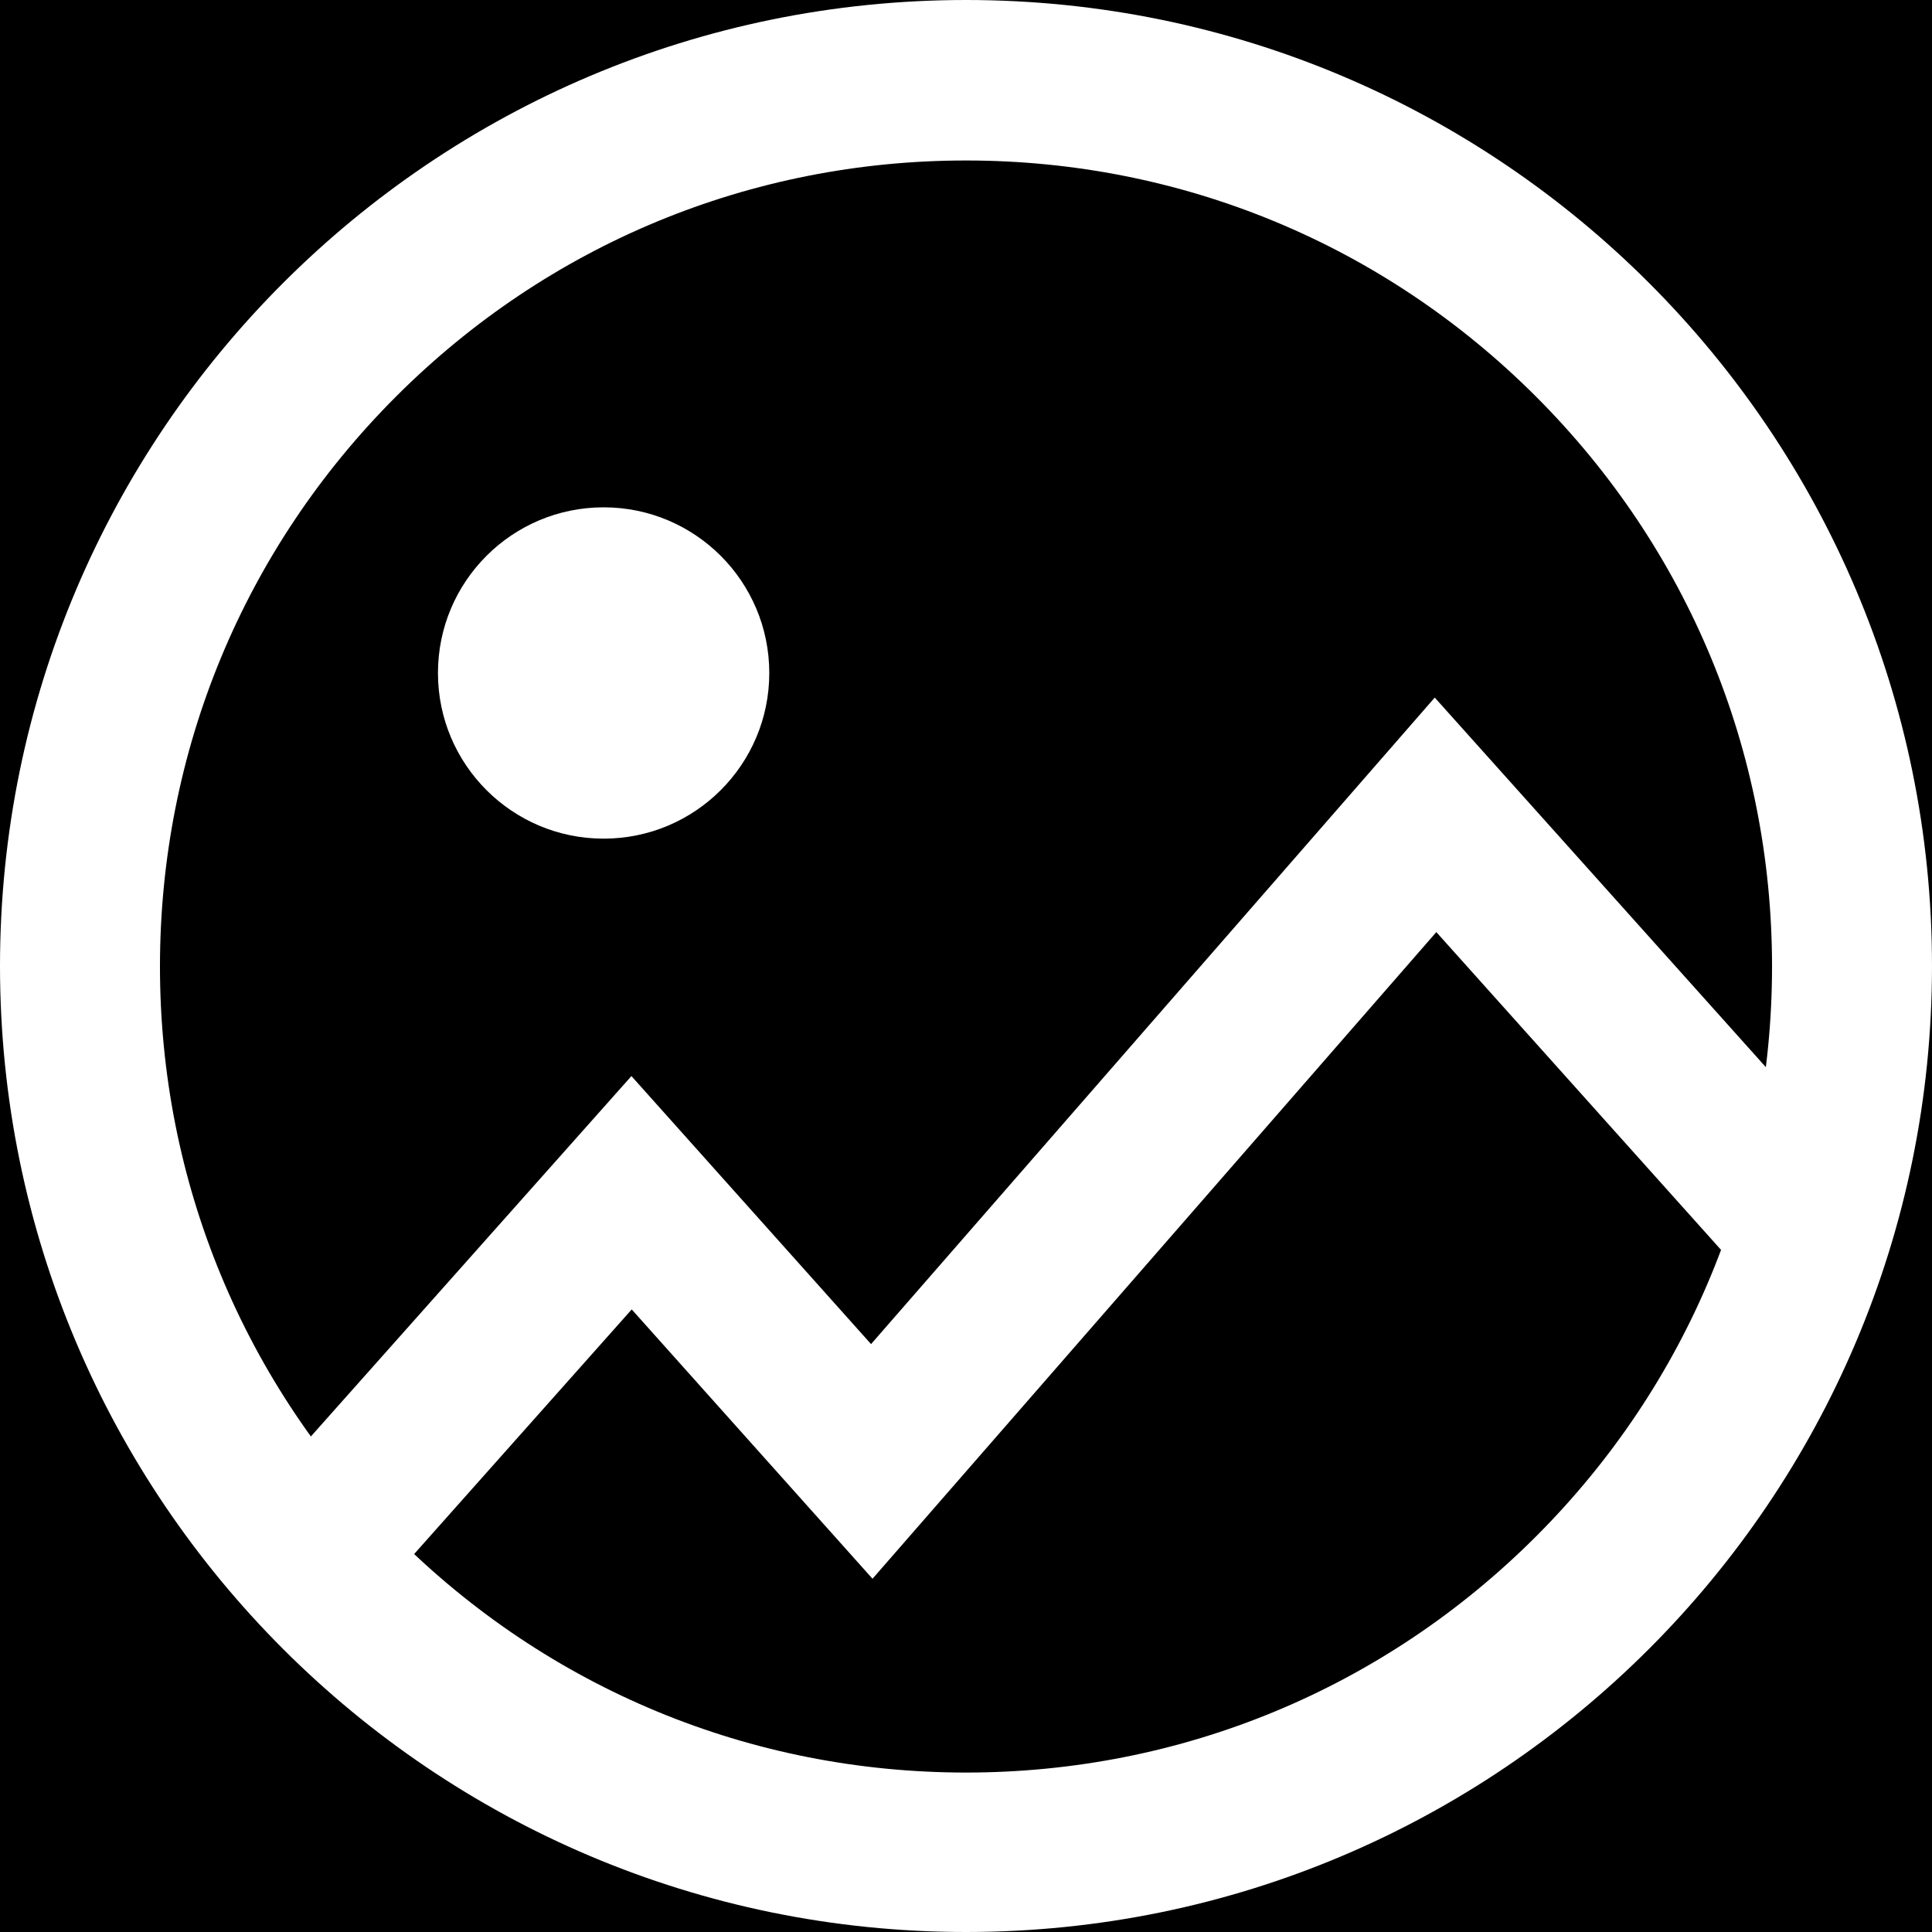
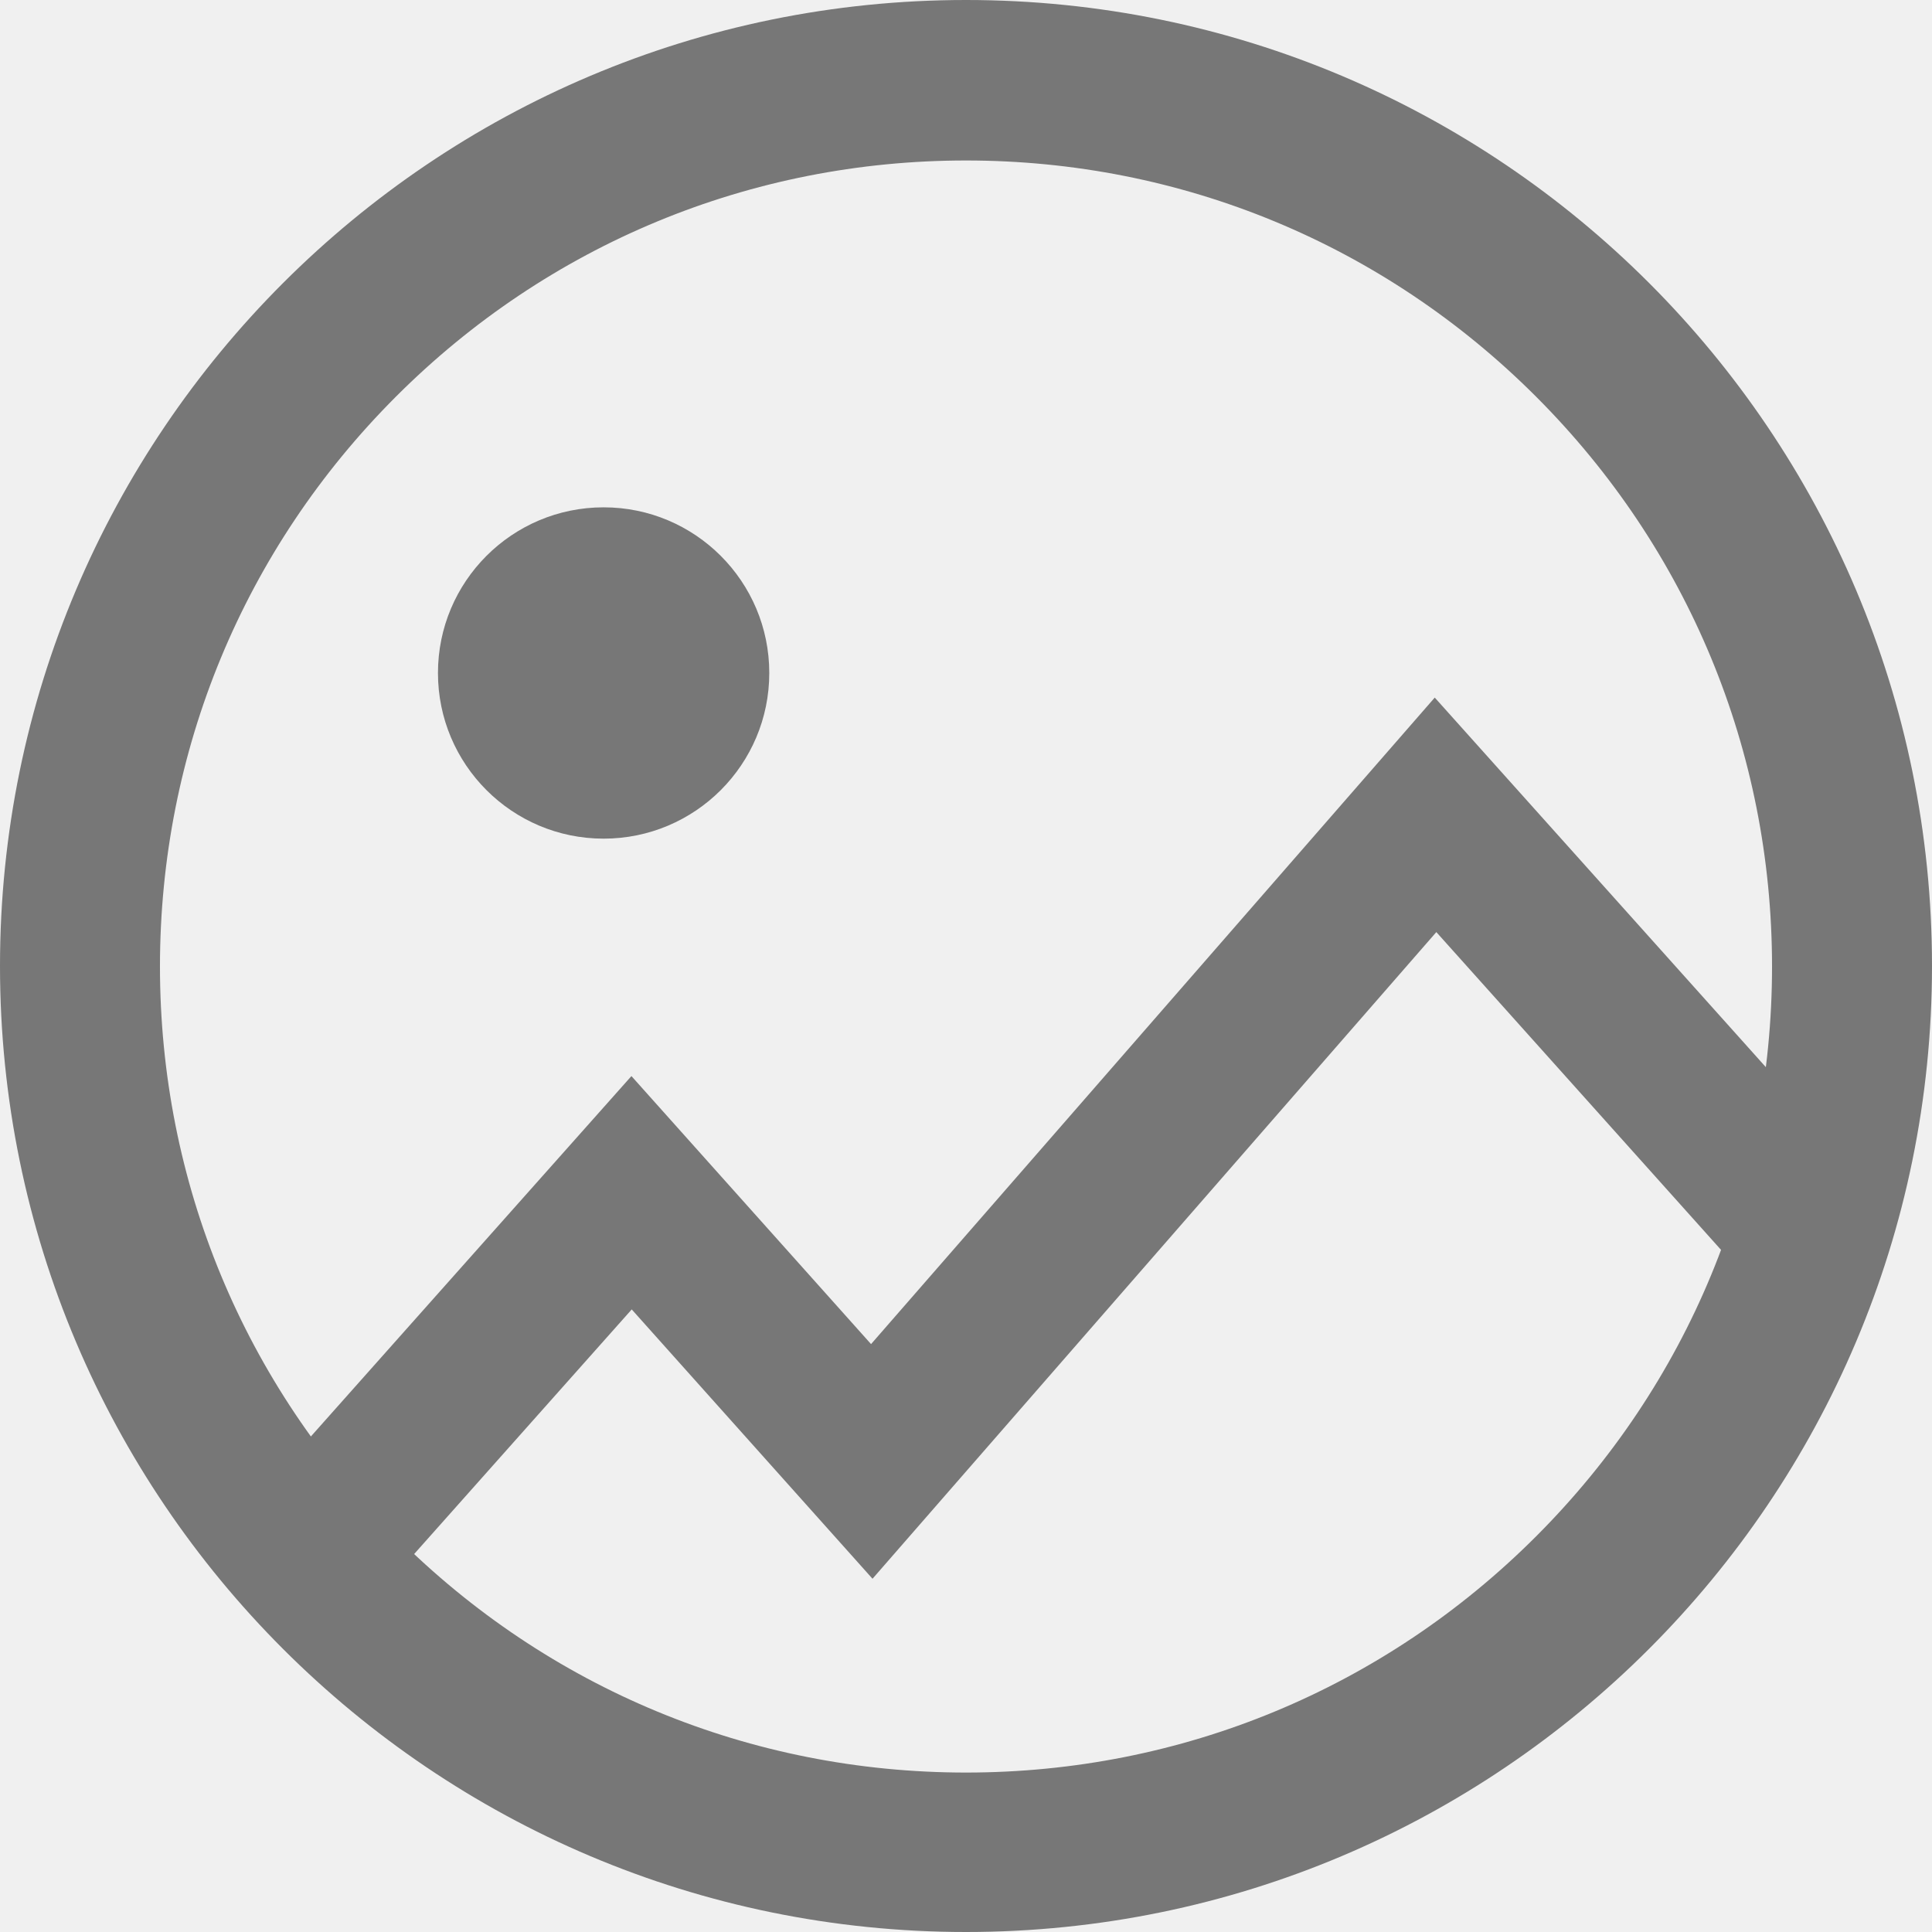
- <svg xmlns="http://www.w3.org/2000/svg" version="1.1" viewBox="0 0 373.2 373.2">
+ <svg xmlns="http://www.w3.org/2000/svg" id="Gallery" version="1.1" viewBox="0 0 373.2 373.2">
  <defs>
    <style>
-       .st0, .st1, .st2, .st3 {
-         fill: none;
+       .st0 {
+         fill: #777;
      }

      .st1 {
-         stroke-width: 20px;
-       }
- 
-       .st1, .st2, .st3 {
+         fill: none;
+         stroke: #777;
        stroke-miterlimit: 10;
-       }
- 
-       .st1, .st3 {
-         stroke: #fff;
+         stroke-width: 30px;
      }

      .st2 {
-         stroke: #333;
-         stroke-width: 60px;
+         fill: #fff;
      }

      .st3 {
-         stroke-width: 30px;
-       }
- 
-       .st4 {
-         fill: #cb132c;
-       }
- 
-       .st5 {
-         fill: #fff;
-       }
- 
-       .st6 {
        display: none;
      }
- 
-       .st7 {
-         clip-path: url(#clippath);
-       }
    </style>
-     <clipPath id="clippath">
-       <rect class="st0" width="373.2" height="373.2" />
-     </clipPath>
  </defs>
-   <g id="plus" class="st6">
-     <rect class="st4" x="168.6" width="36" height="373.2" />
-     <rect class="st4" y="168.6" width="373.2" height="36" />
-   </g>
-   <g id="Layer_7">
-     <rect width="373.2" height="373.2" />
-   </g>
-   <g id="question" class="st6">
-     <path class="st4" d="M146.3,274.7v-29.4c0-10.8.6-19.6,1.8-26.2,1.2-6.6,4.2-12.2,8.9-16.8,4.7-4.5,12-8.9,21.8-13.1l18.9-8.4c11.5-5.2,21.8-11,30.9-17.3,9.1-6.3,16.1-14.1,21-23.3,4.9-9.3,7.3-20.2,7.3-32.8,0-21-6.5-37.5-19.4-49.5-12.9-12.1-30.1-18.1-51.4-18.1s-38.8,5.9-51.4,17.6c-12.6,11.7-18.9,27.7-18.9,48h-45.1c0-21,4.8-39.3,14.4-55,9.6-15.7,23.1-28,40.4-37C142.8,4.5,163,0,186.1,0s42.8,4.4,60.3,13.1c17.5,8.7,31.2,21.1,41.2,37.2,10,16.1,14.9,35.1,14.9,57.1s-6.7,45.8-20.2,62.9c-13.5,17.1-31,30.8-52.7,40.9l-24.1,11.5c-6.6,3.1-10.9,6.3-12.8,9.4-1.9,3.1-2.9,8.6-2.9,16.3v26.2h-43.5ZM136.8,373.2v-62.4h64v62.4h-64Z" />
-   </g>
-   <g id="about" class="st6">
-     <path class="st5" d="M168,104.5v-37.6h37.2v37.6h-37.2ZM171.4,306.3v-169.4h30.7v169.4h-30.7Z" />
-     <path class="st5" d="M186.6,30c41.8,0,81.2,16.3,110.7,45.9,29.6,29.6,45.9,68.9,45.9,110.7s-16.3,81.2-45.9,110.7c-29.6,29.6-68.9,45.9-110.7,45.9s-81.2-16.3-110.7-45.9c-29.6-29.6-45.9-68.9-45.9-110.7s16.3-81.2,45.9-110.7c29.6-29.6,68.9-45.9,110.7-45.9M186.6,0C83.6,0,0,83.6,0,186.6s83.6,186.6,186.6,186.6,186.6-83.6,186.6-186.6S289.7,0,186.6,0h0Z" />
+   <g id="Layer_7" class="st3">
+     <rect y="0" width="373.2" height="373.2" />
  </g>
  <g id="gallery">
-     <g class="st6">
-       <path class="st5" d="M343.2,30v313.2H30V30h313.2M373.2,0H0v373.2h373.2V0h0Z" />
+     <g class="st3">
+       <path class="st2" d="M343.2,30v313.2H30V30h313.2M373.2,0H0v373.2h373.2V0h0Z" />
    </g>
-     <polyline class="st3" points="54.4 306.4 122 230.4 168.4 282.3 277.3 157.4 349.6 238.1" />
-     <circle class="st5" cx="116.6" cy="130" r="32" />
-     <path class="st5" d="M186.6,31c41.6,0,80.7,16.2,110.1,45.6,29.4,29.4,45.6,68.5,45.6,110.1s-16.2,80.7-45.6,110.1c-29.4,29.4-68.5,45.6-110.1,45.6s-80.7-16.2-110.1-45.6-45.6-68.5-45.6-110.1,16.2-80.7,45.6-110.1c29.4-29.4,68.5-45.6,110.1-45.6M186.6,0C83.6,0,0,83.6,0,186.6s83.6,186.6,186.6,186.6,186.6-83.6,186.6-186.6S289.7,0,186.6,0h0Z" />
-   </g>
-   <g id="message" class="st6">
-     <path class="st5" d="M343.2,30v240.8h-179.7l-7.9,5.7-52.1,37.8v-44.6H30V30h313.2M373.2,0H0v299.8h73.6v73.5l99.7-72.4h200V0h0Z" />
-     <line class="st1" x1="48.2" y1="112.5" x2="325" y2="112.5" />
-     <line class="st1" x1="48.2" y1="184.7" x2="325" y2="184.7" />
-   </g>
-   <g id="carrot" class="st6">
-     <g class="st7">
-       <polyline class="st2" points="30.1 17.6 186.6 300.8 346.2 17.6" />
-     </g>
+     <polyline class="st1" points="54.4 306.4 122 230.4 168.4 282.3 277.3 157.4 349.6 238.1" />
+     <circle class="st0" cx="116.6" cy="130" r="32" />
+     <path class="st0" d="M186.6,31c41.6,0,80.7,16.2,110.1,45.6,29.4,29.4,45.6,68.5,45.6,110.1s-16.2,80.7-45.6,110.1-68.5,45.6-110.1,45.6-80.7-16.2-110.1-45.6-45.6-68.5-45.6-110.1,16.2-80.7,45.6-110.1c29.4-29.4,68.5-45.6,110.1-45.6M186.6,0C83.6,0,0,83.6,0,186.6s83.6,186.6,186.6,186.6,186.6-83.6,186.6-186.6S289.7,0,186.6,0h0Z" />
  </g>
</svg>
